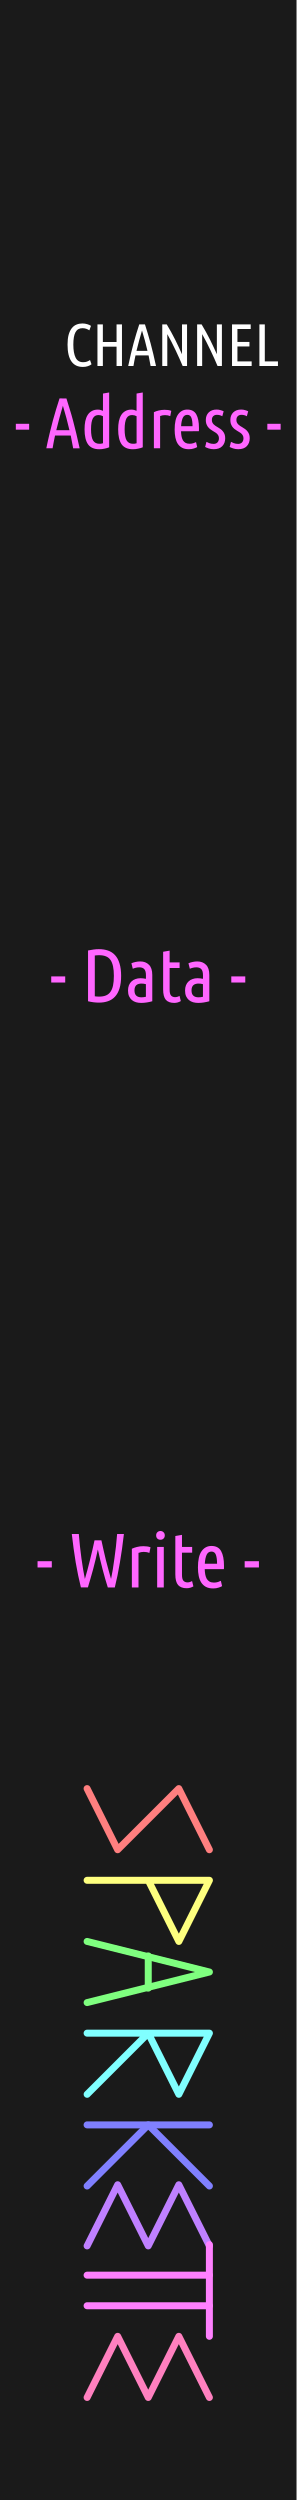
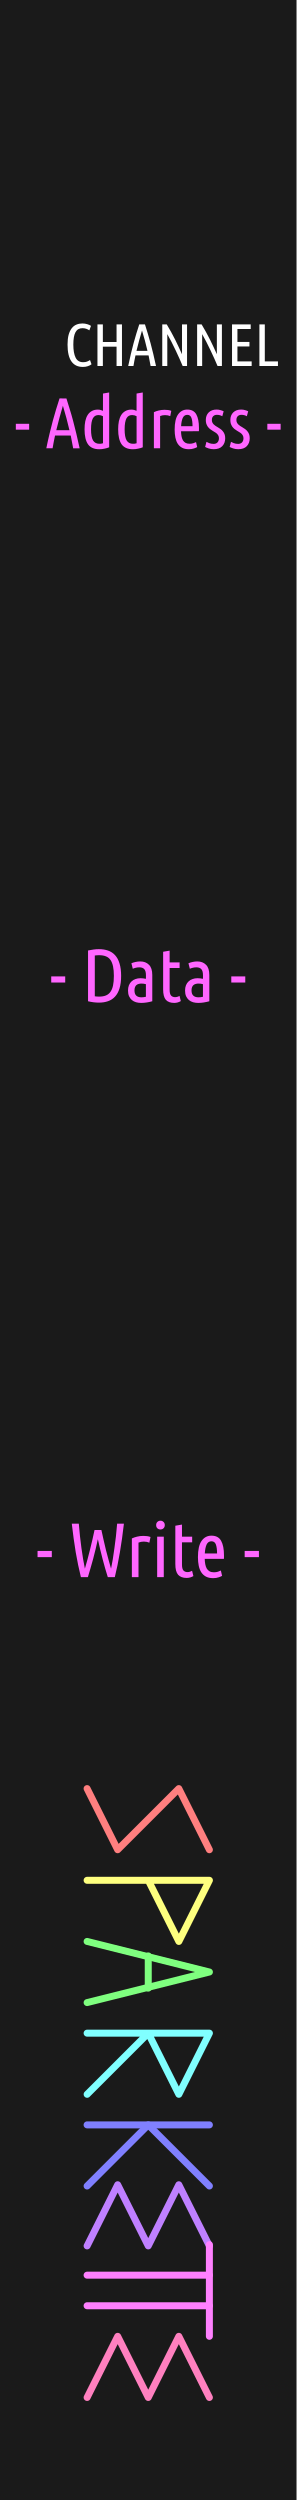
<svg xmlns="http://www.w3.org/2000/svg" width="15.24mm" height="128.5mm" viewBox="0 0 15.24 128.5" version="1.1" id="svg1524">
  <defs id="defs1521" />
  <g id="layer2">
    <rect style="display:inline;fill:#1a1a1a;stroke-width:0.226" id="rect374" width="15.24" height="128.5" x="0" y="0" />
  </g>
  <g id="layer1">
    <g id="g1226" style="stroke-width:0.3;stroke-dasharray:none" transform="matrix(0,1.196662,-1.196662,0,150.5098,89.36708)">
      <path style="fill:none;fill-rule:evenodd;stroke:#ff7f7f;stroke-width:0.3;stroke-linecap:round;stroke-linejoin:round;stroke-dasharray:none;stroke-opacity:1" d="m 4.771,116.781 -1.313,0.657 -1.313,0.657 2.626,2.626 -2.626,1.313" id="path496" />
      <path style="fill:none;fill-rule:evenodd;stroke:#feff7f;stroke-width:0.3;stroke-linecap:round;stroke-linejoin:round;stroke-dasharray:none;stroke-opacity:1" d="m 6.084,122.033 v -5.253 l 2.626,1.313 -2.626,1.313" id="path498" />
      <path style="fill:none;fill-rule:evenodd;stroke:#7fff7f;stroke-width:0.3;stroke-linecap:round;stroke-linejoin:round;stroke-dasharray:none;stroke-opacity:1" d="m 8.71,122.033 1.313,-5.253 1.313,5.253" id="path500" />
      <path style="fill:none;fill-rule:evenodd;stroke:#80ffff;stroke-width:0.3;stroke-linecap:round;stroke-linejoin:round;stroke-dasharray:none;stroke-opacity:1" d="m 12.65,122.033 v -5.253 l 2.626,1.313 -2.626,1.313 2.626,2.626" id="path502" />
      <path style="fill:none;fill-rule:evenodd;stroke:#8080ff;stroke-width:0.3;stroke-linecap:round;stroke-linejoin:round;stroke-dasharray:none;stroke-opacity:1" d="m 16.589,116.781 v 5.253" id="path504" />
      <path style="fill:none;fill-rule:evenodd;stroke:#8080ff;stroke-width:0.3;stroke-linecap:round;stroke-linejoin:round;stroke-dasharray:none;stroke-opacity:1" d="m 19.215,116.781 -2.626,2.626 2.626,2.626" id="path506" />
      <path style="fill:none;fill-rule:evenodd;stroke:#bf80ff;stroke-width:0.3;stroke-linecap:round;stroke-linejoin:round;stroke-dasharray:none;stroke-opacity:1" d="m 21.787,116.781 -2.626,1.313 2.626,1.313 -2.626,1.313 2.626,1.313" id="path508" />
      <path style="fill:none;fill-rule:evenodd;stroke:#ff80ff;stroke-width:0.3;stroke-linecap:round;stroke-linejoin:round;stroke-dasharray:none;stroke-opacity:1" d="m 21.732,116.781 h 3.939" id="path514" />
      <path style="fill:none;fill-rule:evenodd;stroke:#ff80ff;stroke-width:0.3;stroke-linecap:round;stroke-linejoin:round;stroke-dasharray:none;stroke-opacity:1" d="m 23.045,116.781 v 5.253" id="path516" />
      <path style="fill:none;fill-rule:evenodd;stroke:#ff80ff;stroke-width:0.3;stroke-linecap:round;stroke-linejoin:round;stroke-dasharray:none;stroke-opacity:1" d="m 24.358,116.781 v 5.253" id="path518" />
      <path style="fill:none;fill-rule:evenodd;stroke:#ff80bf;stroke-width:0.3;stroke-linecap:round;stroke-linejoin:round;stroke-dasharray:none;stroke-opacity:1" d="m 28.298,116.781 -2.626,1.313 2.626,1.313 -2.626,1.313 2.626,1.313" id="path520" />
      <path style="fill:none;fill-rule:evenodd;stroke:#7fff7f;stroke-width:0.3;stroke-linecap:round;stroke-linejoin:round;stroke-dasharray:none;stroke-opacity:1" d="M 9.332,119.407 H 10.715" id="path630" />
    </g>
  </g>
  <g id="layer4" style="display:none">
    <text xml:space="preserve" style="font-size:3.087px;line-height:125%;font-family:sans-serif;letter-spacing:0px;word-spacing:0px;fill:#ffffff;fill-opacity:1;stroke:none;stroke-width:0.096px;stroke-linecap:butt;stroke-linejoin:miter;stroke-opacity:1" x="3.302" y="18.813" id="text1">
      <tspan id="tspan1" style="font-style:normal;font-variant:normal;font-weight:normal;font-stretch:normal;font-family:'Ubuntu Condensed';-inkscape-font-specification:'Ubuntu Condensed, ';fill:#ffffff;fill-opacity:1;stroke:none;stroke-width:0.096px" x="3.302" y="18.813">CHANNEL</tspan>
    </text>
    <text xml:space="preserve" style="font-size:3.698px;line-height:125%;font-family:sans-serif;letter-spacing:0px;word-spacing:0px;fill:#ff66ff;fill-opacity:1;stroke:none;stroke-width:0.116px;stroke-linecap:butt;stroke-linejoin:miter;stroke-opacity:1" x="0.725" y="23.042" id="text4">
      <tspan id="tspan4" style="font-style:normal;font-variant:normal;font-weight:normal;font-stretch:normal;font-family:'Ubuntu Condensed';-inkscape-font-specification:'Ubuntu Condensed, ';fill:#ff66ff;fill-opacity:1;stroke:none;stroke-width:0.116px" x="0.725" y="23.042">- Address -</tspan>
    </text>
    <text xml:space="preserve" style="font-size:3.884px;line-height:125%;font-family:sans-serif;letter-spacing:0px;word-spacing:0px;fill:#ff66ff;fill-opacity:1;stroke:none;stroke-width:0.121px;stroke-linecap:butt;stroke-linejoin:miter;stroke-opacity:1" x="2.54" y="51.507" id="text5">
      <tspan id="tspan5" style="font-style:normal;font-variant:normal;font-weight:normal;font-stretch:normal;font-family:'Ubuntu Condensed';-inkscape-font-specification:'Ubuntu Condensed, ';fill:#ff66ff;fill-opacity:1;stroke:none;stroke-width:0.121px" x="2.54" y="51.507">- Data -</tspan>
    </text>
-     <text xml:space="preserve" style="font-size:3.964px;line-height:125%;font-family:sans-serif;letter-spacing:0px;word-spacing:0px;fill:#ff66ff;fill-opacity:1;stroke:none;stroke-width:0.124px;stroke-linecap:butt;stroke-linejoin:miter;stroke-opacity:1" x="1.835" y="81.594" id="text6">
-       <tspan id="tspan6" style="font-style:normal;font-variant:normal;font-weight:normal;font-stretch:normal;font-family:'Ubuntu Condensed';-inkscape-font-specification:'Ubuntu Condensed, ';fill:#ff66ff;fill-opacity:1;stroke:none;stroke-width:0.124px" x="1.835" y="81.594">- Write -</tspan>
+     <text xml:space="preserve" style="font-size:3.964px;line-height:125%;font-family:sans-serif;letter-spacing:0px;word-spacing:0px;fill:#ff66ff;fill-opacity:1;stroke:none;stroke-width:0.124px;stroke-linecap:butt;stroke-linejoin:miter;stroke-opacity:1" x="1.835" y="81.065" id="text6">
+       <tspan id="tspan6" style="font-style:normal;font-variant:normal;font-weight:normal;font-stretch:normal;font-family:'Ubuntu Condensed';-inkscape-font-specification:'Ubuntu Condensed, ';fill:#ff66ff;fill-opacity:1;stroke:none;stroke-width:0.124px" x="1.835" y="81.065">- Write -</tspan>
    </text>
  </g>
  <g id="g17" style="display:inline">
    <path style="font-size:3.087px;line-height:125%;font-family:'Ubuntu Condensed';-inkscape-font-specification:'Ubuntu Condensed, ';letter-spacing:0px;word-spacing:0px;fill:#ffffff;stroke-width:0.096px" d="m 4.25,18.86 q -0.377,0 -0.577,-0.281 -0.201,-0.281 -0.201,-0.867 0,-0.299 0.056,-0.506 0.059,-0.207 0.161,-0.336 0.102,-0.13 0.241,-0.185 0.139,-0.059 0.302,-0.059 0.136,0 0.253,0.037 0.117,0.034 0.191,0.086 l -0.083,0.231 q -0.074,-0.049 -0.161,-0.08 -0.083,-0.031 -0.194,-0.031 -0.247,0 -0.358,0.207 -0.111,0.204 -0.111,0.636 0,0.435 0.117,0.67 0.117,0.235 0.383,0.235 0.127,0 0.204,-0.031 0.08,-0.031 0.154,-0.08 l 0.077,0.219 q -0.071,0.056 -0.188,0.096 -0.114,0.04 -0.265,0.04 z m 1.741,-2.185 h 0.278 v 2.139 H 5.991 V 17.82 H 5.287 v 0.994 H 5.009 v -2.139 h 0.278 v 0.904 h 0.704 z m 1.46,0 q 0.074,0.231 0.145,0.469 0.074,0.235 0.142,0.494 0.071,0.259 0.139,0.549 0.071,0.29 0.142,0.627 H 7.741 q -0.025,-0.139 -0.052,-0.275 -0.025,-0.136 -0.052,-0.272 h -0.673 q -0.031,0.136 -0.056,0.272 -0.025,0.136 -0.049,0.275 H 6.589 q 0.068,-0.336 0.139,-0.627 0.071,-0.29 0.139,-0.549 0.071,-0.259 0.142,-0.494 0.074,-0.238 0.148,-0.469 z M 7.299,16.989 q -0.077,0.256 -0.148,0.515 -0.071,0.259 -0.136,0.531 H 7.58 Q 7.519,17.764 7.448,17.505 7.377,17.245 7.299,16.989 Z m 2.09,1.824 Q 9.315,18.631 9.219,18.421 9.127,18.208 9.022,17.995 8.92,17.779 8.812,17.569 8.704,17.357 8.599,17.174 v 1.639 H 8.34 v -2.139 h 0.231 q 0.117,0.191 0.225,0.392 0.111,0.201 0.21,0.398 0.099,0.194 0.185,0.386 0.09,0.188 0.164,0.358 V 16.674 H 9.614 v 2.139 z m 1.793,0 q -0.074,-0.182 -0.17,-0.392 -0.093,-0.213 -0.198,-0.426 -0.102,-0.216 -0.21,-0.426 -0.108,-0.213 -0.213,-0.395 v 1.639 h -0.259 v -2.139 h 0.231 q 0.117,0.191 0.225,0.392 0.111,0.201 0.21,0.398 0.099,0.194 0.185,0.386 0.09,0.188 0.164,0.358 v -1.534 h 0.259 v 2.139 z m 0.744,0 v -2.139 h 0.96 v 0.238 H 12.204 v 0.664 h 0.617 v 0.231 H 12.204 v 0.769 h 0.732 v 0.238 z M 14.287,18.576 v 0.238 h -0.954 v -2.139 h 0.278 v 1.901 z" id="text14" aria-label="CHANNEL" />
    <path style="font-size:3.698px;line-height:125%;font-family:'Ubuntu Condensed';-inkscape-font-specification:'Ubuntu Condensed, ';letter-spacing:0px;word-spacing:0px;fill:#ff66ff;fill-opacity:1;stroke-width:0.116px" d="M 0.814,21.785 H 1.498 v 0.3 H 0.814 Z M 3.414,20.48 q 0.089,0.277 0.174,0.562 0.089,0.281 0.17,0.592 0.085,0.311 0.166,0.658 0.085,0.348 0.17,0.751 H 3.761 Q 3.732,22.876 3.698,22.713 3.669,22.551 3.636,22.388 H 2.829 q -0.037,0.163 -0.067,0.325 -0.03,0.163 -0.059,0.329 h -0.322 q 0.081,-0.403 0.166,-0.751 0.085,-0.348 0.166,-0.658 0.085,-0.311 0.17,-0.592 0.089,-0.285 0.177,-0.562 z m -0.181,0.377 q -0.092,0.307 -0.177,0.618 -0.085,0.311 -0.163,0.636 H 3.569 Q 3.495,21.785 3.41,21.475 3.325,21.164 3.233,20.857 Z m 2.06,0.536 q -0.107,-0.059 -0.229,-0.059 -0.092,0 -0.163,0.037 -0.07,0.037 -0.122,0.122 -0.048,0.085 -0.074,0.226 -0.026,0.141 -0.026,0.348 0,0.399 0.104,0.573 0.107,0.17 0.322,0.17 0.041,0 0.089,-0.004 0.048,-0.007 0.1,-0.022 z m 0,-1.165 0.318,-0.055 v 2.818 q -0.104,0.044 -0.237,0.07 -0.133,0.03 -0.27,0.03 -0.399,0 -0.581,-0.255 -0.177,-0.255 -0.177,-0.769 0,-0.233 0.037,-0.418 0.041,-0.189 0.122,-0.318 0.085,-0.133 0.214,-0.203 0.129,-0.074 0.307,-0.074 0.085,0 0.144,0.018 0.063,0.015 0.122,0.044 z m 1.727,1.165 q -0.107,-0.059 -0.229,-0.059 -0.092,0 -0.163,0.037 -0.07,0.037 -0.122,0.122 -0.048,0.085 -0.074,0.226 -0.026,0.141 -0.026,0.348 0,0.399 0.104,0.573 0.107,0.17 0.322,0.17 0.041,0 0.089,-0.004 0.048,-0.007 0.1,-0.022 z m 0,-1.165 0.318,-0.055 v 2.818 q -0.104,0.044 -0.237,0.07 -0.133,0.03 -0.27,0.03 -0.399,0 -0.581,-0.255 -0.177,-0.255 -0.177,-0.769 0,-0.233 0.037,-0.418 0.041,-0.189 0.122,-0.318 0.085,-0.133 0.214,-0.203 0.129,-0.074 0.307,-0.074 0.085,0 0.144,0.018 0.063,0.015 0.122,0.044 z m 1.731,1.161 q -0.118,-0.052 -0.266,-0.052 -0.137,0 -0.255,0.048 v 1.657 H 7.91 V 21.186 q 0.107,-0.052 0.244,-0.085 0.141,-0.037 0.307,-0.037 0.089,0 0.177,0.011 0.089,0.011 0.166,0.041 z M 9.304,22.166 q 0.004,0.141 0.026,0.259 0.022,0.115 0.07,0.203 0.052,0.085 0.133,0.133 0.085,0.048 0.214,0.048 0.107,0 0.196,-0.03 0.092,-0.033 0.133,-0.055 l 0.059,0.255 q -0.048,0.033 -0.163,0.07 -0.111,0.041 -0.266,0.041 -0.203,0 -0.344,-0.074 -0.137,-0.074 -0.226,-0.207 -0.085,-0.133 -0.122,-0.318 -0.037,-0.185 -0.037,-0.407 0,-0.536 0.177,-0.784 0.177,-0.248 0.47,-0.248 0.329,0 0.466,0.248 0.137,0.248 0.137,0.695 0,0.041 0,0.085 0,0.041 -0.004,0.085 z m 0.322,-0.843 q -0.159,0 -0.233,0.159 -0.07,0.159 -0.085,0.425 H 9.896 q 0,-0.27 -0.055,-0.425 -0.055,-0.159 -0.214,-0.159 z m 1.342,1.494 q 0.141,0 0.211,-0.078 0.074,-0.081 0.074,-0.211 0,-0.081 -0.03,-0.137 -0.03,-0.059 -0.078,-0.104 -0.048,-0.044 -0.111,-0.078 -0.063,-0.037 -0.126,-0.078 -0.063,-0.037 -0.122,-0.085 -0.059,-0.052 -0.107,-0.115 -0.044,-0.067 -0.074,-0.148 -0.026,-0.085 -0.026,-0.196 0,-0.24 0.148,-0.388 0.152,-0.148 0.407,-0.148 0.107,0 0.203,0.03 0.096,0.026 0.159,0.059 l -0.07,0.255 q -0.067,-0.037 -0.133,-0.055 -0.067,-0.018 -0.144,-0.018 -0.118,0 -0.189,0.07 -0.07,0.067 -0.07,0.196 0,0.074 0.026,0.129 0.026,0.052 0.067,0.096 0.044,0.041 0.096,0.078 0.055,0.037 0.115,0.07 0.07,0.041 0.137,0.089 0.07,0.048 0.122,0.115 0.055,0.063 0.089,0.152 0.033,0.085 0.033,0.207 0,0.255 -0.152,0.41 -0.148,0.155 -0.436,0.155 -0.148,0 -0.266,-0.041 -0.118,-0.041 -0.177,-0.074 l 0.067,-0.263 q 0.055,0.03 0.148,0.067 0.096,0.037 0.211,0.037 z m 1.261,0 q 0.141,0 0.211,-0.078 0.074,-0.081 0.074,-0.211 0,-0.081 -0.03,-0.137 -0.03,-0.059 -0.078,-0.104 -0.048,-0.044 -0.111,-0.078 -0.063,-0.037 -0.126,-0.078 -0.063,-0.037 -0.122,-0.085 -0.059,-0.052 -0.107,-0.115 -0.044,-0.067 -0.074,-0.148 -0.026,-0.085 -0.026,-0.196 0,-0.24 0.148,-0.388 0.152,-0.148 0.407,-0.148 0.107,0 0.203,0.03 0.096,0.026 0.159,0.059 l -0.07,0.255 q -0.067,-0.037 -0.133,-0.055 -0.067,-0.018 -0.144,-0.018 -0.118,0 -0.189,0.07 -0.07,0.067 -0.07,0.196 0,0.074 0.026,0.129 0.026,0.052 0.067,0.096 0.044,0.041 0.096,0.078 0.055,0.037 0.115,0.07 0.07,0.041 0.137,0.089 0.07,0.048 0.122,0.115 0.055,0.063 0.089,0.152 0.033,0.085 0.033,0.207 0,0.255 -0.152,0.41 -0.148,0.155 -0.436,0.155 -0.148,0 -0.266,-0.041 -0.118,-0.041 -0.177,-0.074 l 0.067,-0.263 q 0.055,0.03 0.148,0.067 0.096,0.037 0.211,0.037 z m 1.512,-1.032 h 0.684 v 0.3 h -0.684 z" id="text15" aria-label="- Address -" />
    <path style="font-size:3.884px;line-height:125%;font-family:'Ubuntu Condensed';-inkscape-font-specification:'Ubuntu Condensed, ';letter-spacing:0px;word-spacing:0px;fill:#ff66ff;fill-opacity:1;stroke-width:0.121px" d="m 2.633,50.187 h 0.719 v 0.315 H 2.633 Z m 3.593,-0.027 q 0,0.377 -0.082,0.641 -0.078,0.26 -0.229,0.423 -0.148,0.163 -0.361,0.237 -0.21,0.074 -0.47,0.074 -0.264,0 -0.559,-0.07 v -2.61 q 0.148,-0.031 0.287,-0.05 0.14,-0.019 0.268,-0.019 0.264,0 0.474,0.074 0.214,0.074 0.361,0.237 0.151,0.163 0.229,0.427 0.082,0.26 0.082,0.637 z m -0.373,0 q 0,-0.287 -0.043,-0.489 -0.043,-0.202 -0.132,-0.33 -0.089,-0.128 -0.237,-0.186 -0.144,-0.058 -0.346,-0.058 -0.054,0 -0.109,0.004 -0.054,0.004 -0.113,0.012 v 2.097 q 0.058,0.008 0.113,0.012 0.054,0.004 0.105,0.004 0.206,0 0.35,-0.058 0.144,-0.058 0.233,-0.183 0.093,-0.128 0.136,-0.33 0.043,-0.202 0.043,-0.493 z M 6.754,49.511 q 0.101,-0.043 0.214,-0.066 0.113,-0.027 0.245,-0.027 0.272,0 0.443,0.171 0.171,0.167 0.171,0.524 v 1.352 q -0.14,0.039 -0.287,0.062 -0.144,0.023 -0.284,0.023 -0.14,0 -0.264,-0.035 -0.12,-0.035 -0.214,-0.113 -0.089,-0.078 -0.144,-0.194 -0.054,-0.12 -0.054,-0.291 0,-0.159 0.047,-0.276 0.05,-0.12 0.136,-0.198 0.085,-0.082 0.202,-0.12 0.117,-0.043 0.252,-0.043 0.128,0 0.284,0.031 v -0.186 q 0,-0.225 -0.089,-0.315 -0.085,-0.089 -0.249,-0.089 -0.089,0 -0.171,0.019 -0.078,0.016 -0.167,0.054 z m 0.159,1.402 q 0,0.179 0.093,0.264 0.093,0.085 0.264,0.085 0.105,0 0.229,-0.027 v -0.649 q -0.117,-0.031 -0.229,-0.031 -0.074,0 -0.14,0.019 -0.066,0.016 -0.117,0.058 -0.047,0.039 -0.074,0.109 -0.027,0.066 -0.027,0.171 z m 1.806,-1.445 h 0.513 v 0.287 H 8.719 v 1.122 q 0,0.21 0.074,0.295 0.078,0.082 0.206,0.082 0.066,0 0.124,-0.019 0.062,-0.019 0.105,-0.047 l 0.066,0.268 Q 9.135,51.55 8.956,51.55 8.669,51.55 8.525,51.391 8.385,51.228 8.385,50.855 V 48.921 l 0.334,-0.058 z m 0.967,0.043 q 0.101,-0.043 0.214,-0.066 0.113,-0.027 0.245,-0.027 0.272,0 0.443,0.171 0.171,0.167 0.171,0.524 v 1.352 q -0.14,0.039 -0.287,0.062 -0.144,0.023 -0.284,0.023 -0.14,0 -0.264,-0.035 -0.12,-0.035 -0.214,-0.113 -0.089,-0.078 -0.144,-0.194 -0.054,-0.12 -0.054,-0.291 0,-0.159 0.047,-0.276 0.05,-0.12 0.136,-0.198 0.085,-0.082 0.202,-0.12 0.117,-0.043 0.252,-0.043 0.128,0 0.284,0.031 v -0.186 q 0,-0.225 -0.089,-0.315 -0.085,-0.089 -0.249,-0.089 -0.089,0 -0.171,0.019 -0.078,0.016 -0.167,0.054 z m 0.159,1.402 q 0,0.179 0.093,0.264 0.093,0.085 0.264,0.085 0.105,0 0.229,-0.027 v -0.649 q -0.117,-0.031 -0.229,-0.031 -0.074,0 -0.14,0.019 -0.066,0.016 -0.117,0.058 -0.047,0.039 -0.074,0.109 -0.027,0.066 -0.027,0.171 z m 2.043,-0.726 h 0.719 v 0.315 h -0.719 z" id="text16" aria-label="- Data -" />
-     <path style="font-size:3.964px;line-height:125%;font-family:'Ubuntu Condensed';-inkscape-font-specification:'Ubuntu Condensed, ';letter-spacing:0px;word-spacing:0px;fill:#ff66ff;fill-opacity:1;stroke-width:0.124px" d="m 1.93,80.246 h 0.733 v 0.321 H 1.93 Z m 3.282,-1.074 q 0.052,0.238 0.111,0.503 0.059,0.266 0.123,0.527 0.067,0.262 0.135,0.507 0.067,0.246 0.127,0.448 0.048,-0.222 0.091,-0.491 0.044,-0.273 0.083,-0.571 0.044,-0.297 0.079,-0.614 0.036,-0.317 0.059,-0.634 h 0.349 q -0.091,0.797 -0.206,1.467 -0.111,0.67 -0.262,1.28 H 5.541 Q 5.482,81.4 5.41,81.162 5.343,80.924 5.275,80.671 5.208,80.413 5.145,80.151 5.081,79.89 5.03,79.644 q -0.052,0.246 -0.115,0.507 -0.063,0.262 -0.131,0.519 -0.067,0.254 -0.139,0.491 -0.067,0.238 -0.127,0.432 H 4.158 Q 4.007,80.984 3.892,80.314 3.781,79.644 3.69,78.847 h 0.361 q 0.024,0.317 0.059,0.634 0.036,0.313 0.075,0.614 0.044,0.297 0.087,0.571 0.044,0.27 0.091,0.491 0.059,-0.202 0.127,-0.448 0.067,-0.246 0.131,-0.507 0.067,-0.262 0.127,-0.527 0.059,-0.266 0.111,-0.503 z m 2.465,0.65 q -0.127,-0.055 -0.285,-0.055 -0.147,0 -0.273,0.052 v 1.776 H 6.778 v -1.99 q 0.115,-0.055 0.262,-0.091 0.151,-0.04 0.329,-0.04 0.095,0 0.19,0.012 0.095,0.012 0.178,0.044 z m 0.741,1.772 H 8.078 V 79.513 H 8.419 Z M 8.248,79.144 q -0.091,0 -0.159,-0.059 -0.063,-0.063 -0.063,-0.166 0,-0.103 0.063,-0.163 0.067,-0.063 0.159,-0.063 0.091,0 0.155,0.063 0.067,0.059 0.067,0.163 0,0.103 -0.067,0.166 -0.063,0.059 -0.155,0.059 z m 1.106,0.369 h 0.523 v 0.293 H 9.354 v 1.145 q 0,0.214 0.075,0.301 0.079,0.083 0.21,0.083 0.067,0 0.127,-0.02 0.063,-0.02 0.107,-0.048 l 0.067,0.273 q -0.163,0.095 -0.345,0.095 -0.293,0 -0.44,-0.163 -0.143,-0.166 -0.143,-0.547 v -1.974 l 0.341,-0.059 z m 1.169,1.142 q 0.004,0.151 0.028,0.277 0.024,0.123 0.075,0.218 0.055,0.091 0.143,0.143 0.091,0.052 0.23,0.052 0.115,0 0.21,-0.032 0.099,-0.036 0.143,-0.059 l 0.063,0.273 q -0.052,0.036 -0.174,0.075 -0.119,0.044 -0.285,0.044 -0.218,0 -0.369,-0.079 -0.147,-0.079 -0.242,-0.222 -0.091,-0.143 -0.131,-0.341 -0.04,-0.198 -0.04,-0.436 0,-0.575 0.19,-0.84 0.19,-0.266 0.503,-0.266 0.353,0 0.499,0.266 0.147,0.266 0.147,0.745 0,0.044 0,0.091 0,0.044 -0.004,0.091 z m 0.345,-0.904 q -0.17,0 -0.25,0.17 -0.075,0.17 -0.091,0.456 h 0.63 q 0,-0.289 -0.059,-0.456 -0.059,-0.17 -0.23,-0.17 z m 1.708,0.495 h 0.733 v 0.321 h -0.733 z" id="text17" aria-label="- Write -" />
+     <path style="font-size:3.964px;line-height:125%;font-family:'Ubuntu Condensed';-inkscape-font-specification:'Ubuntu Condensed, ';letter-spacing:0px;word-spacing:0px;fill:#ff66ff;fill-opacity:1;stroke-width:0.124px" d="M 1.93,79.717 H 2.663 V 80.038 H 1.93 Z m 3.282,-1.074 q 0.052,0.238 0.111,0.503 0.059,0.266 0.123,0.527 0.067,0.262 0.135,0.507 0.067,0.246 0.127,0.448 0.048,-0.222 0.091,-0.491 0.044,-0.273 0.083,-0.571 0.044,-0.297 0.079,-0.614 0.036,-0.317 0.059,-0.634 h 0.349 q -0.091,0.797 -0.206,1.467 -0.111,0.67 -0.262,1.28 H 5.541 Q 5.482,80.871 5.41,80.633 5.343,80.395 5.275,80.141 5.208,79.884 5.145,79.622 q -0.063,-0.262 -0.115,-0.507 -0.052,0.246 -0.115,0.507 -0.063,0.262 -0.131,0.519 -0.067,0.254 -0.139,0.491 -0.067,0.238 -0.127,0.432 H 4.158 Q 4.007,80.454 3.892,79.785 3.781,79.115 3.69,78.318 h 0.361 q 0.024,0.317 0.059,0.634 0.036,0.313 0.075,0.614 0.044,0.297 0.087,0.571 0.044,0.27 0.091,0.491 0.059,-0.202 0.127,-0.448 0.067,-0.246 0.131,-0.507 0.067,-0.262 0.127,-0.527 0.059,-0.266 0.111,-0.503 z m 2.465,0.65 q -0.127,-0.055 -0.285,-0.055 -0.147,0 -0.273,0.052 v 1.776 H 6.778 v -1.99 q 0.115,-0.055 0.262,-0.091 0.151,-0.04 0.329,-0.04 0.095,0 0.19,0.012 0.095,0.012 0.178,0.044 z m 0.741,1.772 H 8.078 V 78.984 H 8.419 Z M 8.248,78.615 q -0.091,0 -0.159,-0.059 -0.063,-0.063 -0.063,-0.166 0,-0.103 0.063,-0.163 0.067,-0.063 0.159,-0.063 0.091,0 0.155,0.063 0.067,0.059 0.067,0.163 0,0.103 -0.067,0.166 -0.063,0.059 -0.155,0.059 z m 1.106,0.369 h 0.523 v 0.293 H 9.354 v 1.145 q 0,0.214 0.075,0.301 0.079,0.083 0.21,0.083 0.067,0 0.127,-0.02 0.063,-0.02 0.107,-0.048 l 0.067,0.273 q -0.163,0.095 -0.345,0.095 -0.293,0 -0.44,-0.163 -0.143,-0.166 -0.143,-0.547 v -1.974 l 0.341,-0.059 z m 1.169,1.142 q 0.004,0.151 0.028,0.277 0.024,0.123 0.075,0.218 0.055,0.091 0.143,0.143 0.091,0.052 0.23,0.052 0.115,0 0.21,-0.032 0.099,-0.036 0.143,-0.059 l 0.063,0.273 q -0.052,0.036 -0.174,0.075 -0.119,0.044 -0.285,0.044 -0.218,0 -0.369,-0.079 -0.147,-0.079 -0.242,-0.222 -0.091,-0.143 -0.131,-0.341 -0.04,-0.198 -0.04,-0.436 0,-0.575 0.19,-0.84 0.19,-0.266 0.503,-0.266 0.353,0 0.499,0.266 0.147,0.266 0.147,0.745 0,0.044 0,0.091 0,0.044 -0.004,0.091 z m 0.345,-0.904 q -0.17,0 -0.25,0.17 -0.075,0.17 -0.091,0.456 h 0.63 q 0,-0.289 -0.059,-0.456 -0.059,-0.17 -0.23,-0.17 z m 1.708,0.495 h 0.733 v 0.321 h -0.733 z" id="text17" aria-label="- Write -" />
  </g>
  <g id="layer3" style="display:none">
    <circle style="display:inline;fill:#ff0000;stroke:none;stroke-width:0.5;stroke-linecap:round;stroke-linejoin:round;stroke-dasharray:0.5, 0.5" id="path1" cx="7.62" cy="13.45" r="5.08" />
    <circle style="fill:#ff00ff;fill-opacity:1;stroke:none;stroke-width:0.5;stroke-linecap:round;stroke-linejoin:round;stroke-dasharray:0.5, 0.5" id="path2" cx="2.011" cy="6.101" r="2.54" />
    <circle style="fill:#00ff00;fill-opacity:1;stroke:none;stroke-width:0.5;stroke-linecap:round;stroke-linejoin:round;stroke-dasharray:0.5, 0.5" id="path3" cx="7.62" cy="29.219" r="5.08" />
    <circle style="fill:#00ff00;fill-opacity:1;stroke:none;stroke-width:0.5;stroke-linecap:round;stroke-linejoin:round;stroke-dasharray:0.5, 0.5" id="path4" cx="7.62" cy="40.861" r="5.08" />
    <circle style="fill:#00ff00;fill-opacity:1;stroke:none;stroke-width:0.5;stroke-linecap:round;stroke-linejoin:round;stroke-dasharray:0.5, 0.5" id="path5" cx="7.62" cy="58.112" r="5.08" />
    <circle style="fill:#0000ff;fill-opacity:1;stroke:none;stroke-width:0.5;stroke-linecap:round;stroke-linejoin:round;stroke-dasharray:0.5, 0.5" id="path6" cx="7.62" cy="71.87" r="5.08" />
    <circle style="fill:#ff0000;fill-opacity:1;stroke:none;stroke-width:0.5;stroke-linecap:round;stroke-linejoin:round;stroke-dasharray:0.5, 0.5" id="path7" cx="12.171" cy="64.991" r="2.54" />
    <circle style="fill:#ff00ff;fill-opacity:1;stroke:none;stroke-width:0.5;stroke-linecap:round;stroke-linejoin:round;stroke-dasharray:0.5, 0.5" id="path8" cx="3.069" cy="64.991" r="2.54" />
    <circle style="fill:#00ff00;fill-opacity:1;stroke:none;stroke-width:0.5;stroke-linecap:round;stroke-linejoin:round;stroke-dasharray:0.5, 0.5" id="path9" cx="7.62" cy="86.475" r="5.08" />
    <circle style="fill:#ff0000;fill-opacity:1;stroke:none;stroke-width:0.5;stroke-linecap:round;stroke-linejoin:round;stroke-dasharray:0.5, 0.5" id="path10" cx="10.689" cy="93.566" r="2.54" />
    <circle style="fill:#ff00ff;fill-opacity:1;stroke:none;stroke-width:0.5;stroke-linecap:round;stroke-linejoin:round;stroke-dasharray:0.5, 0.5" id="path11" cx="4.551" cy="93.566" r="2.54" />
  </g>
</svg>
